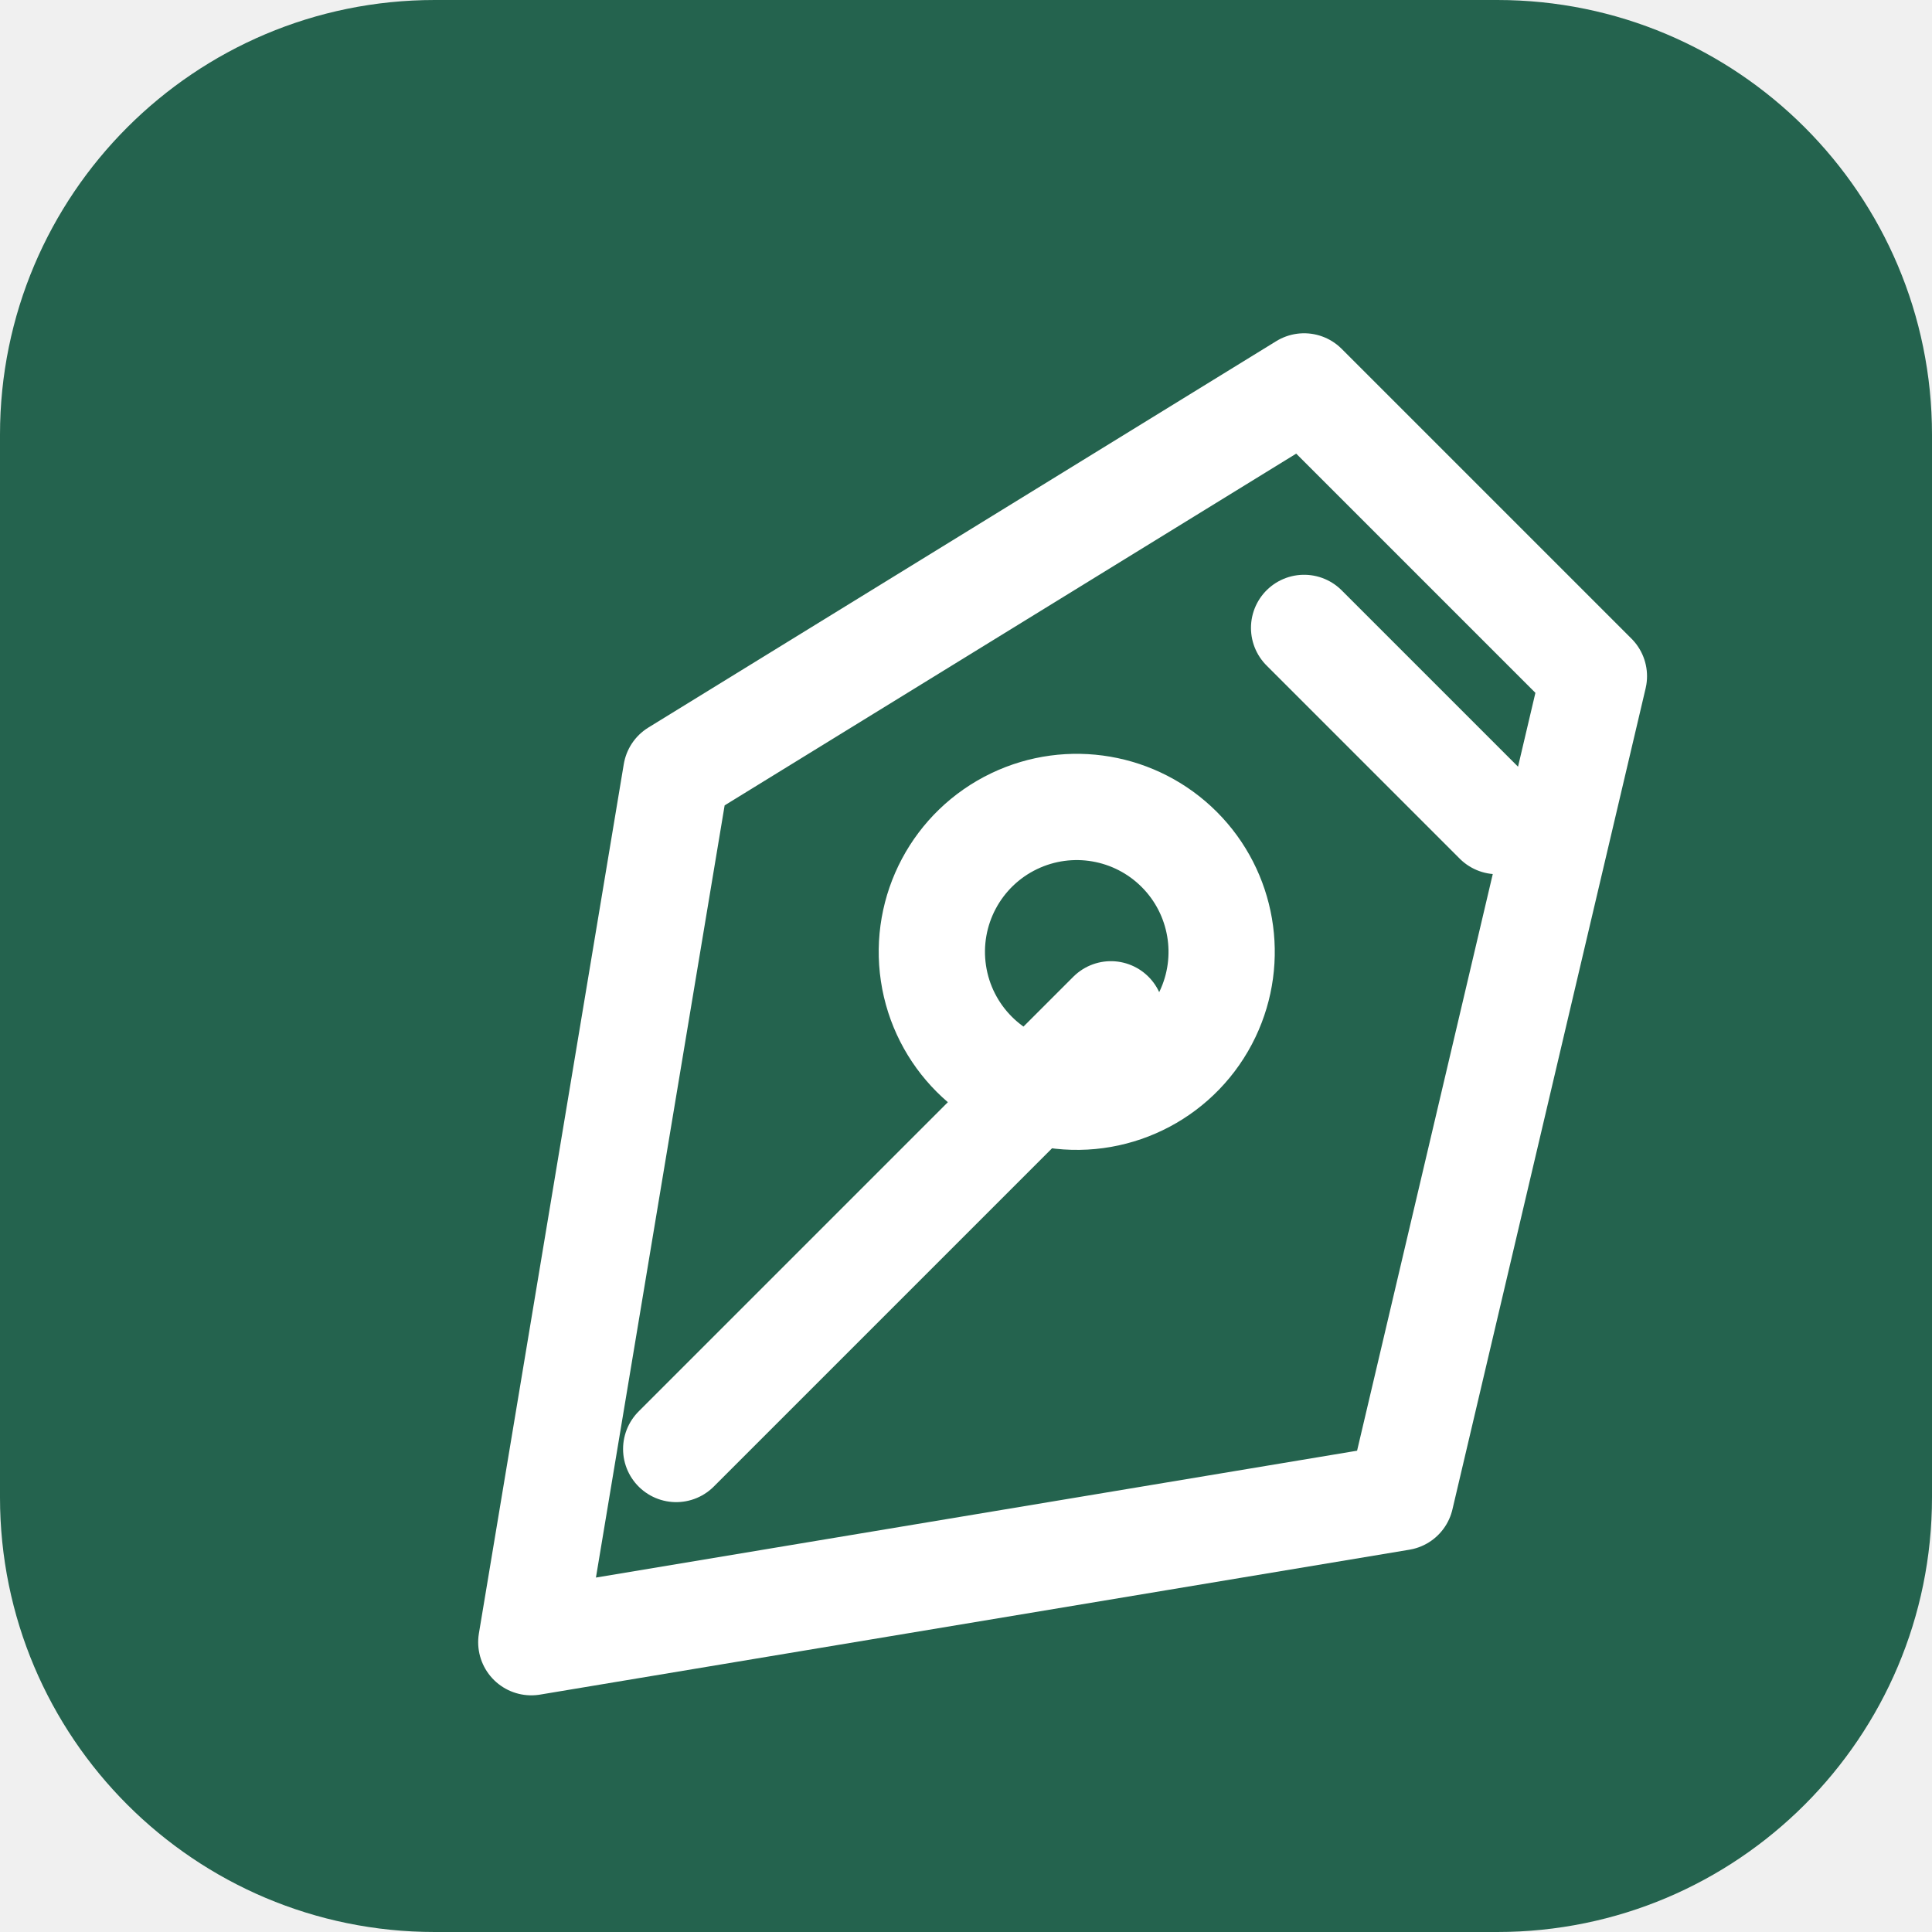
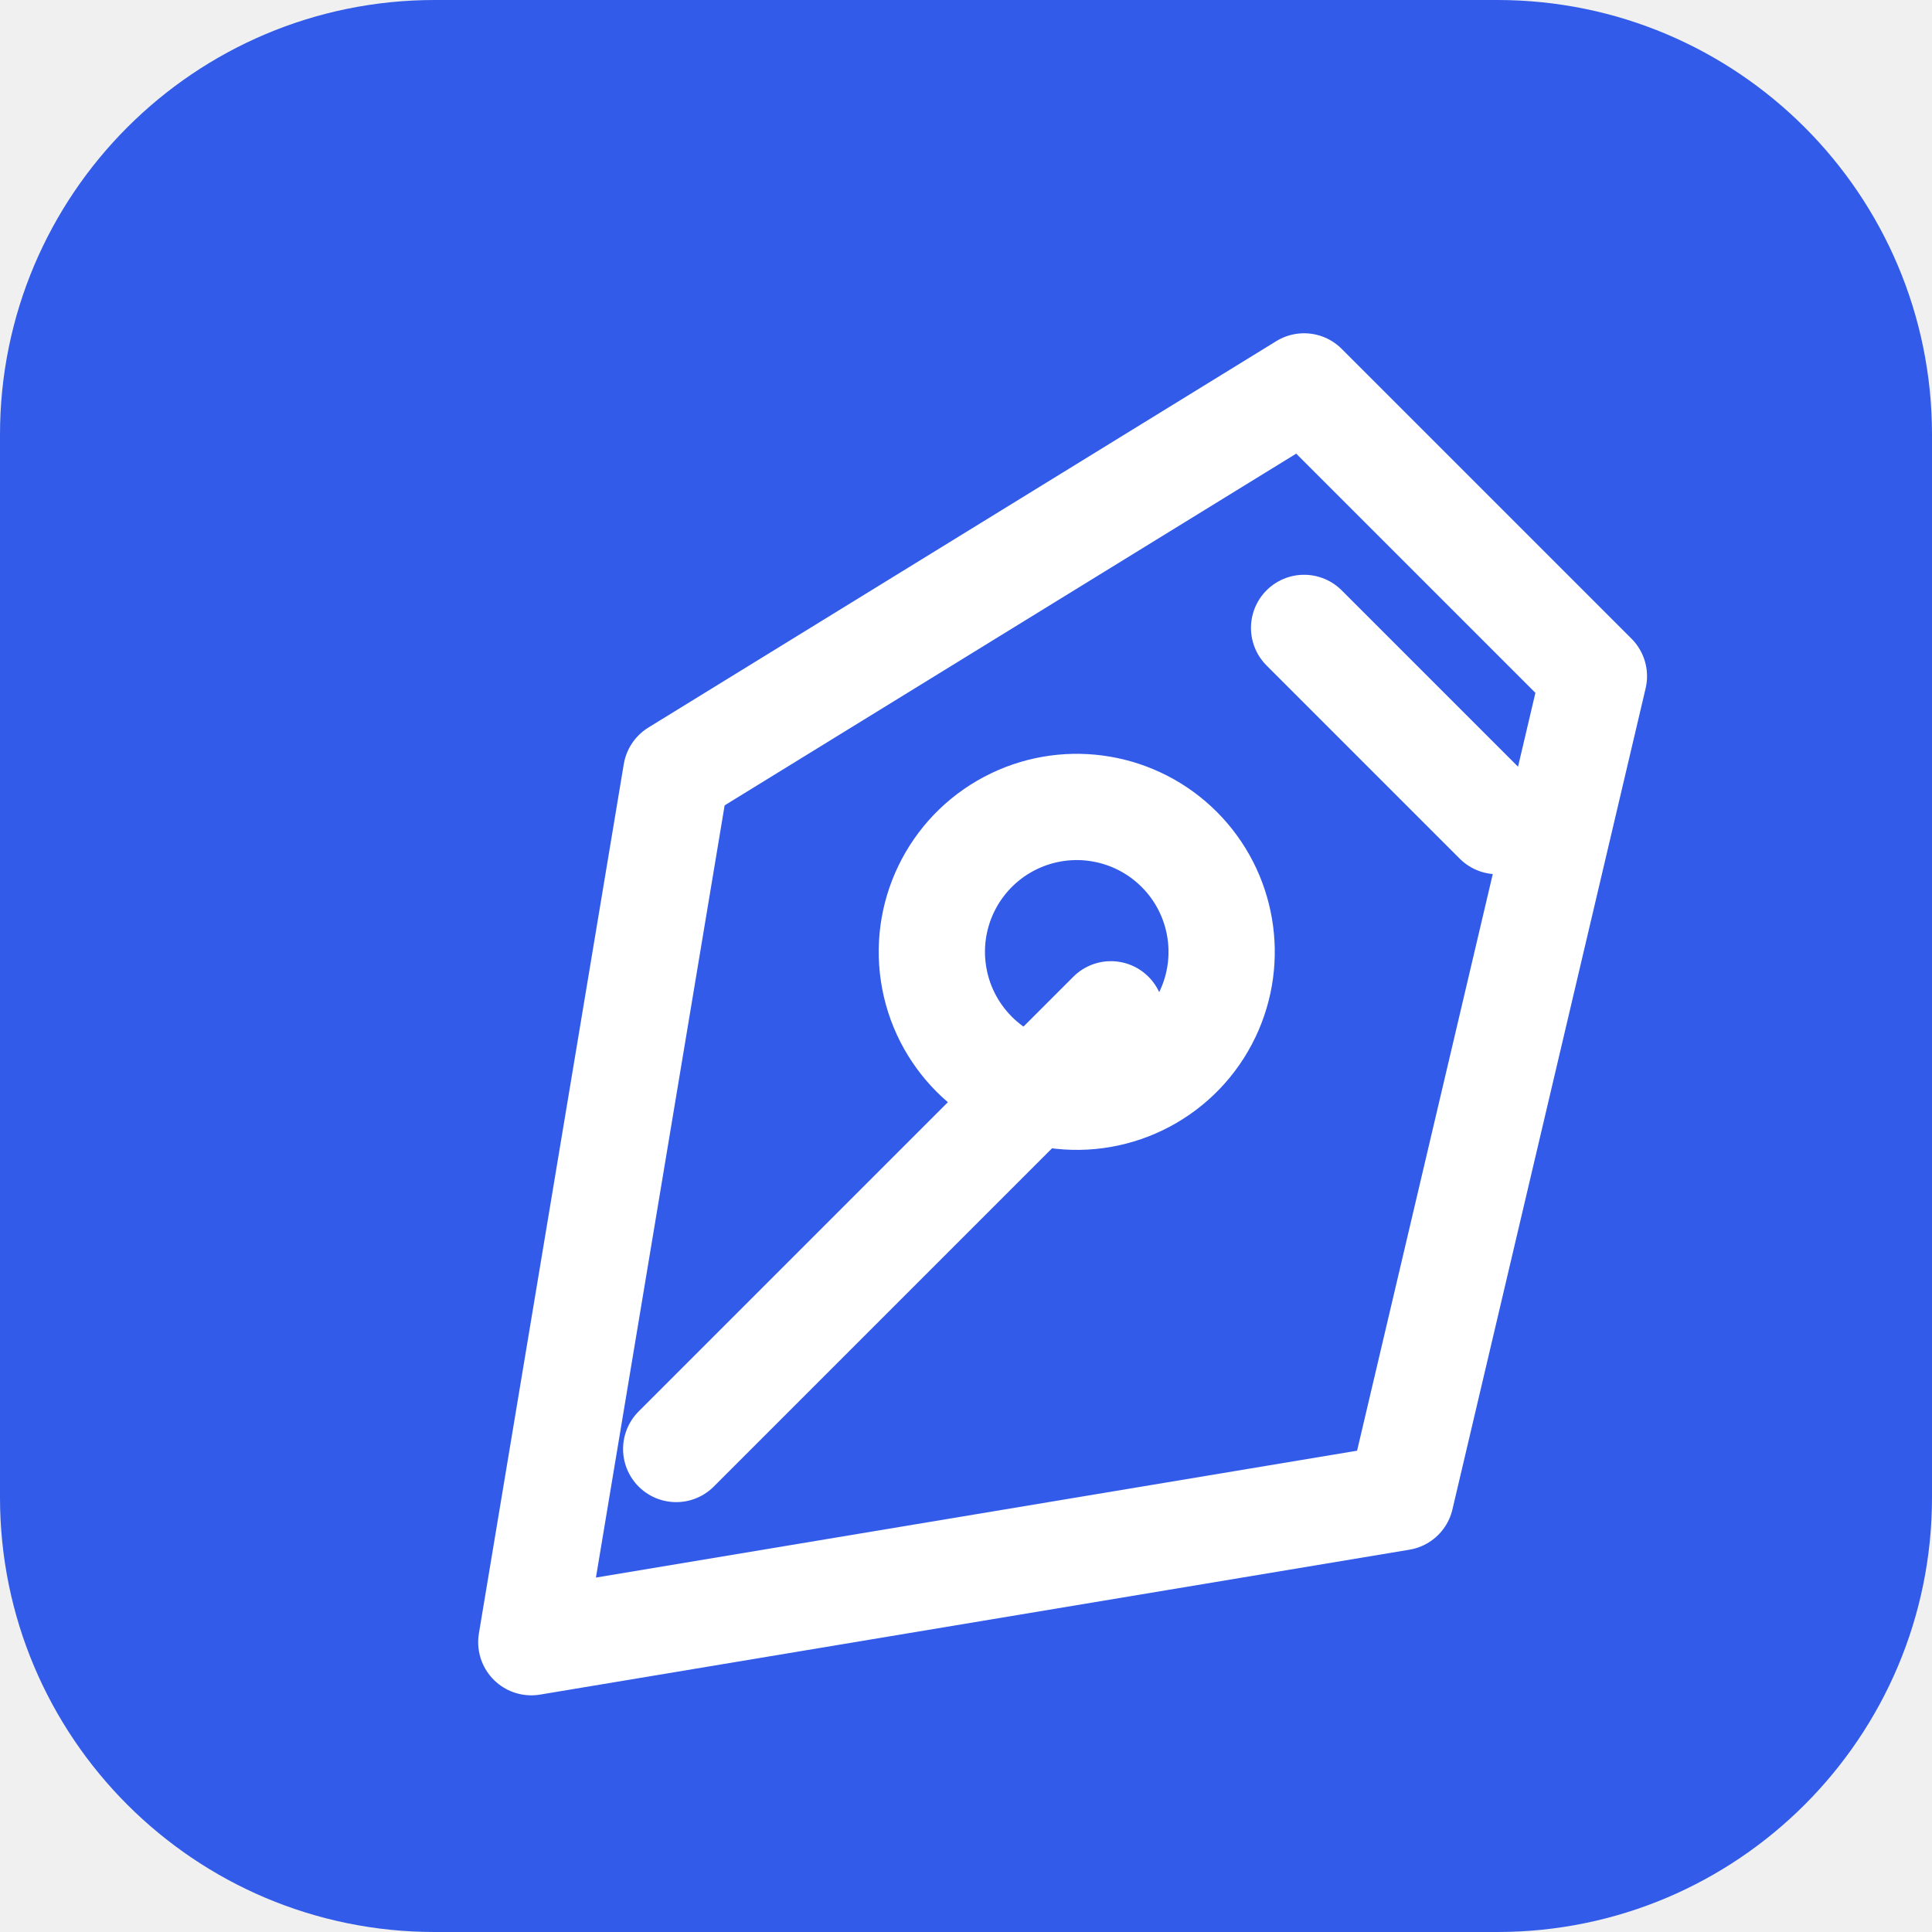
<svg xmlns="http://www.w3.org/2000/svg" viewBox="0 0 40 40">
-   <rect width="40" height="40" rx="9" fill="#24634e" />
+   <rect width="40" height="40" rx="9" fill="#315be8" />
  <path d="m27 8 6 6-4 17-18 3 3-18 13-8ZM14 30l9-9m4-8 4 4M21 17a3 3 0 1 0 4 4 3 3 0 0 0-4-4Z" fill="none" stroke="#fff" stroke-width="2.2" stroke-linecap="round" stroke-linejoin="round" />
</svg>
